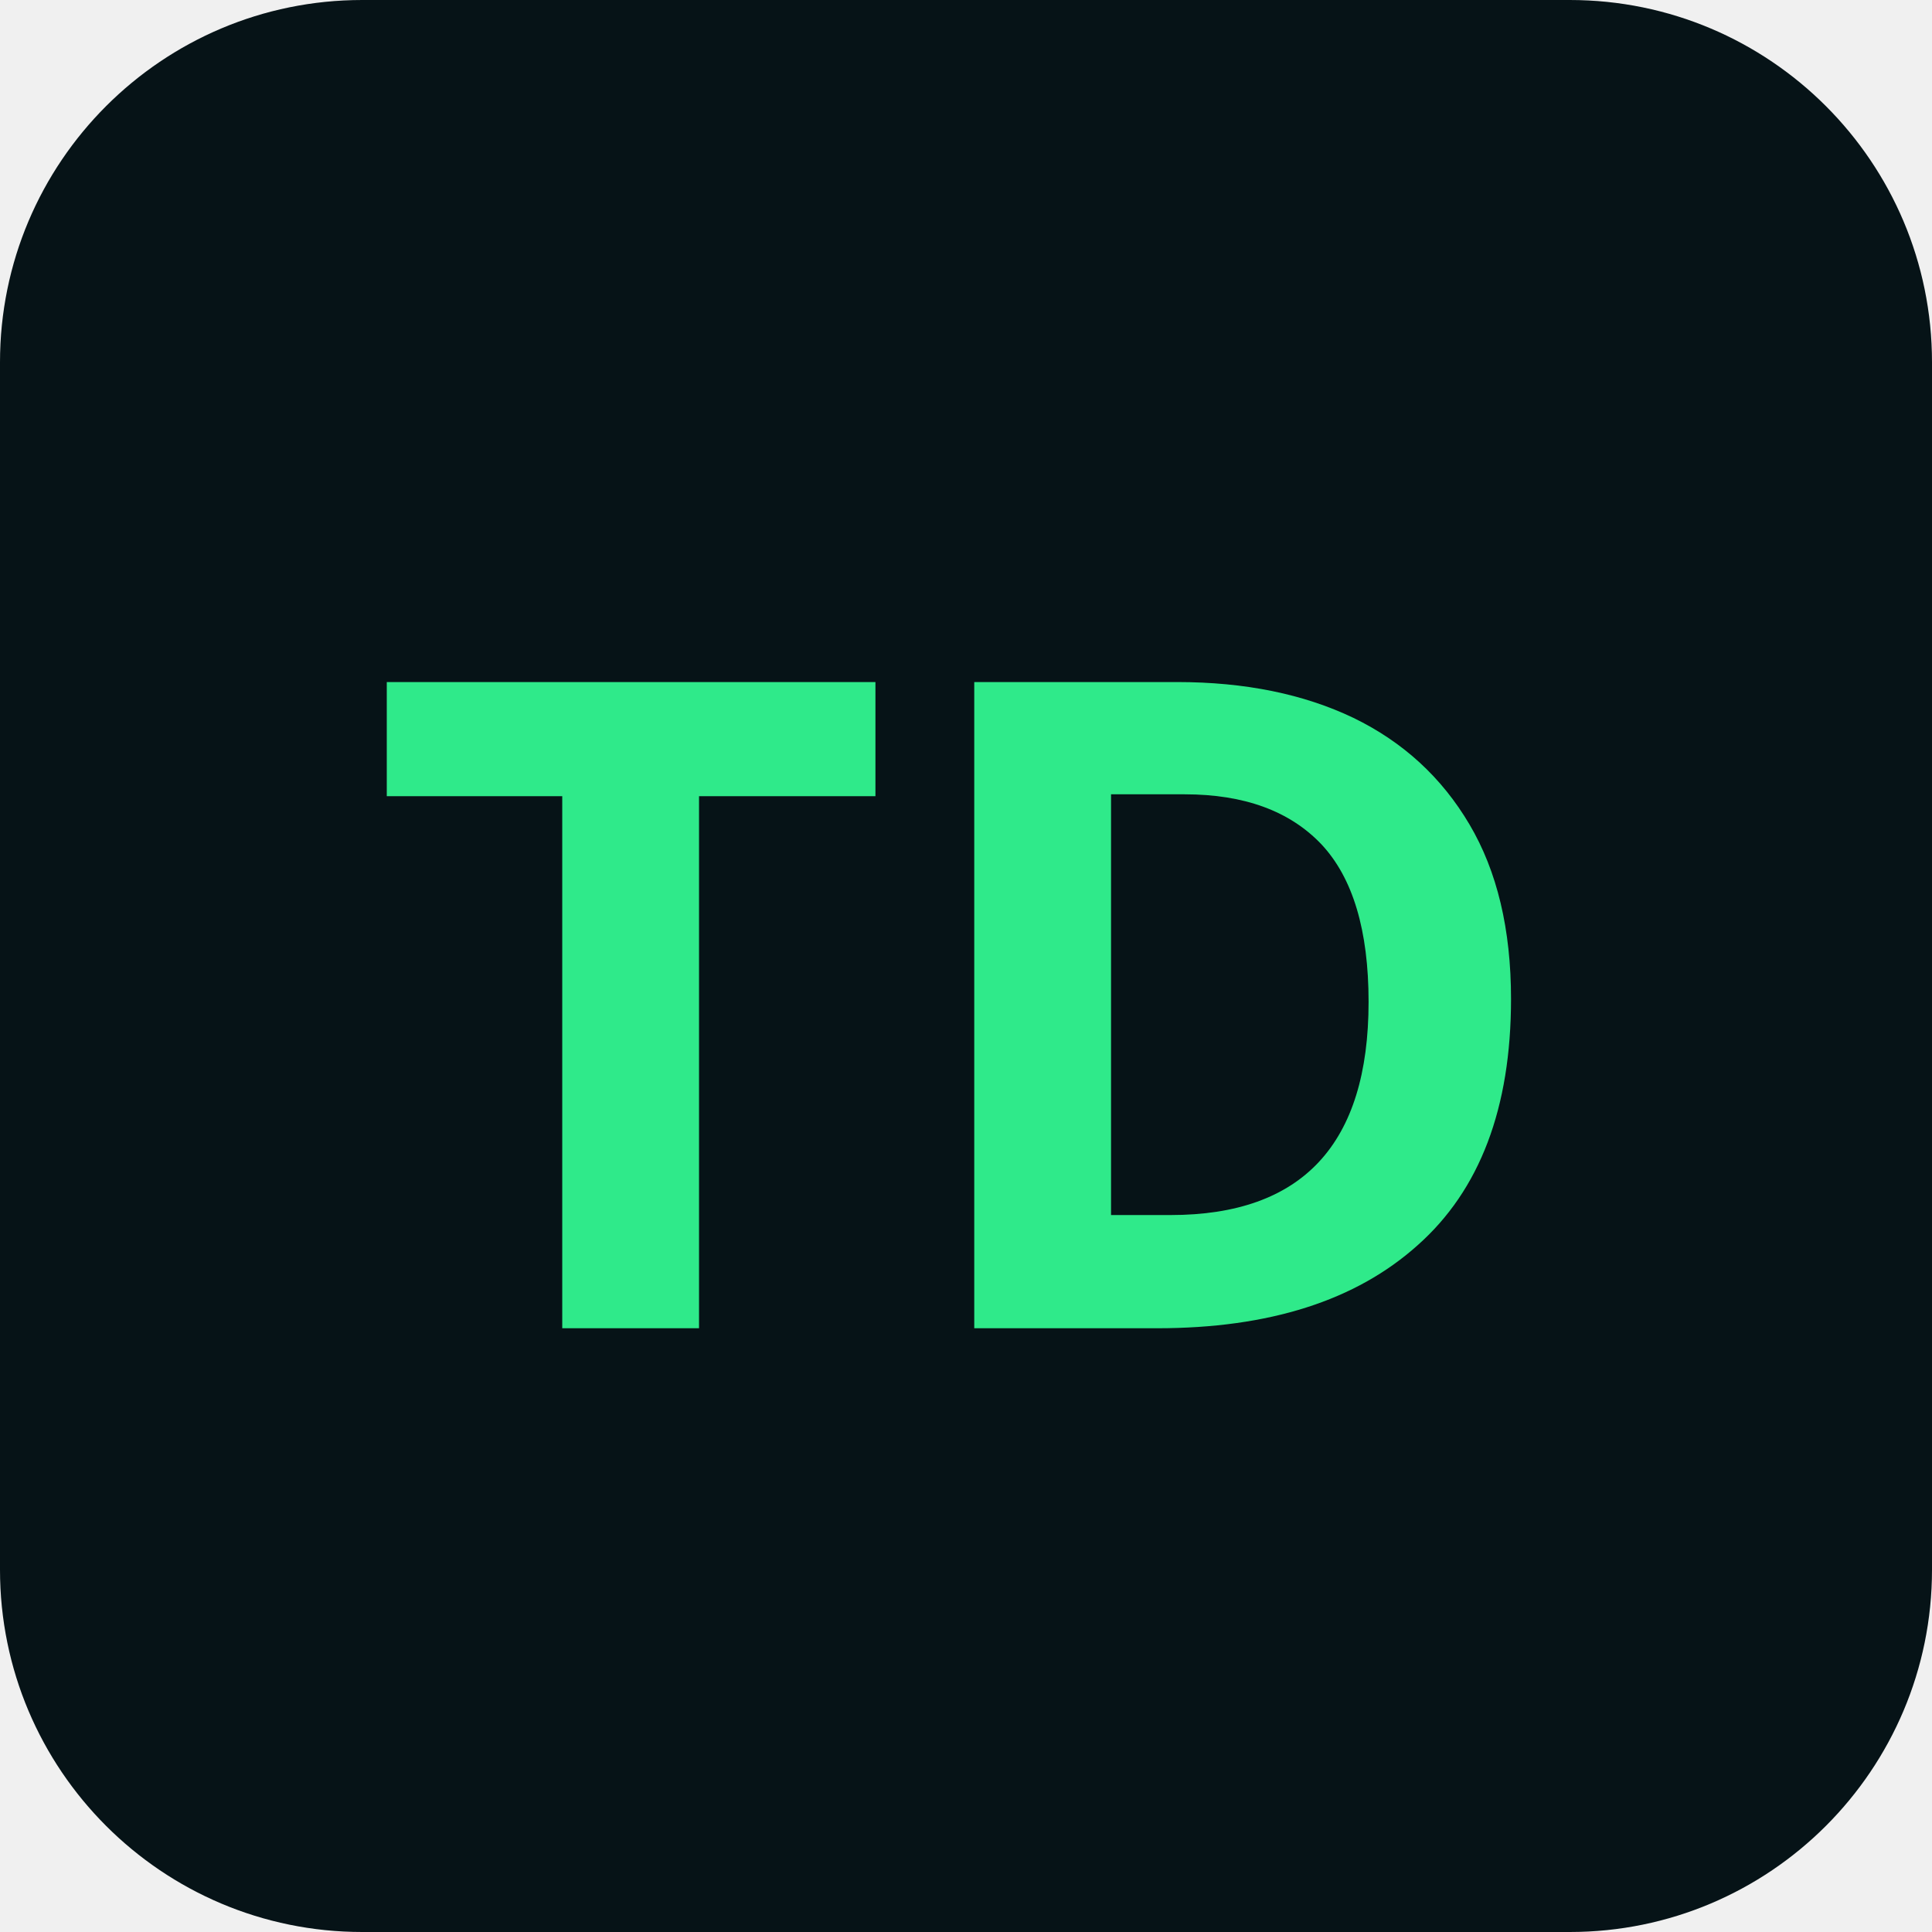
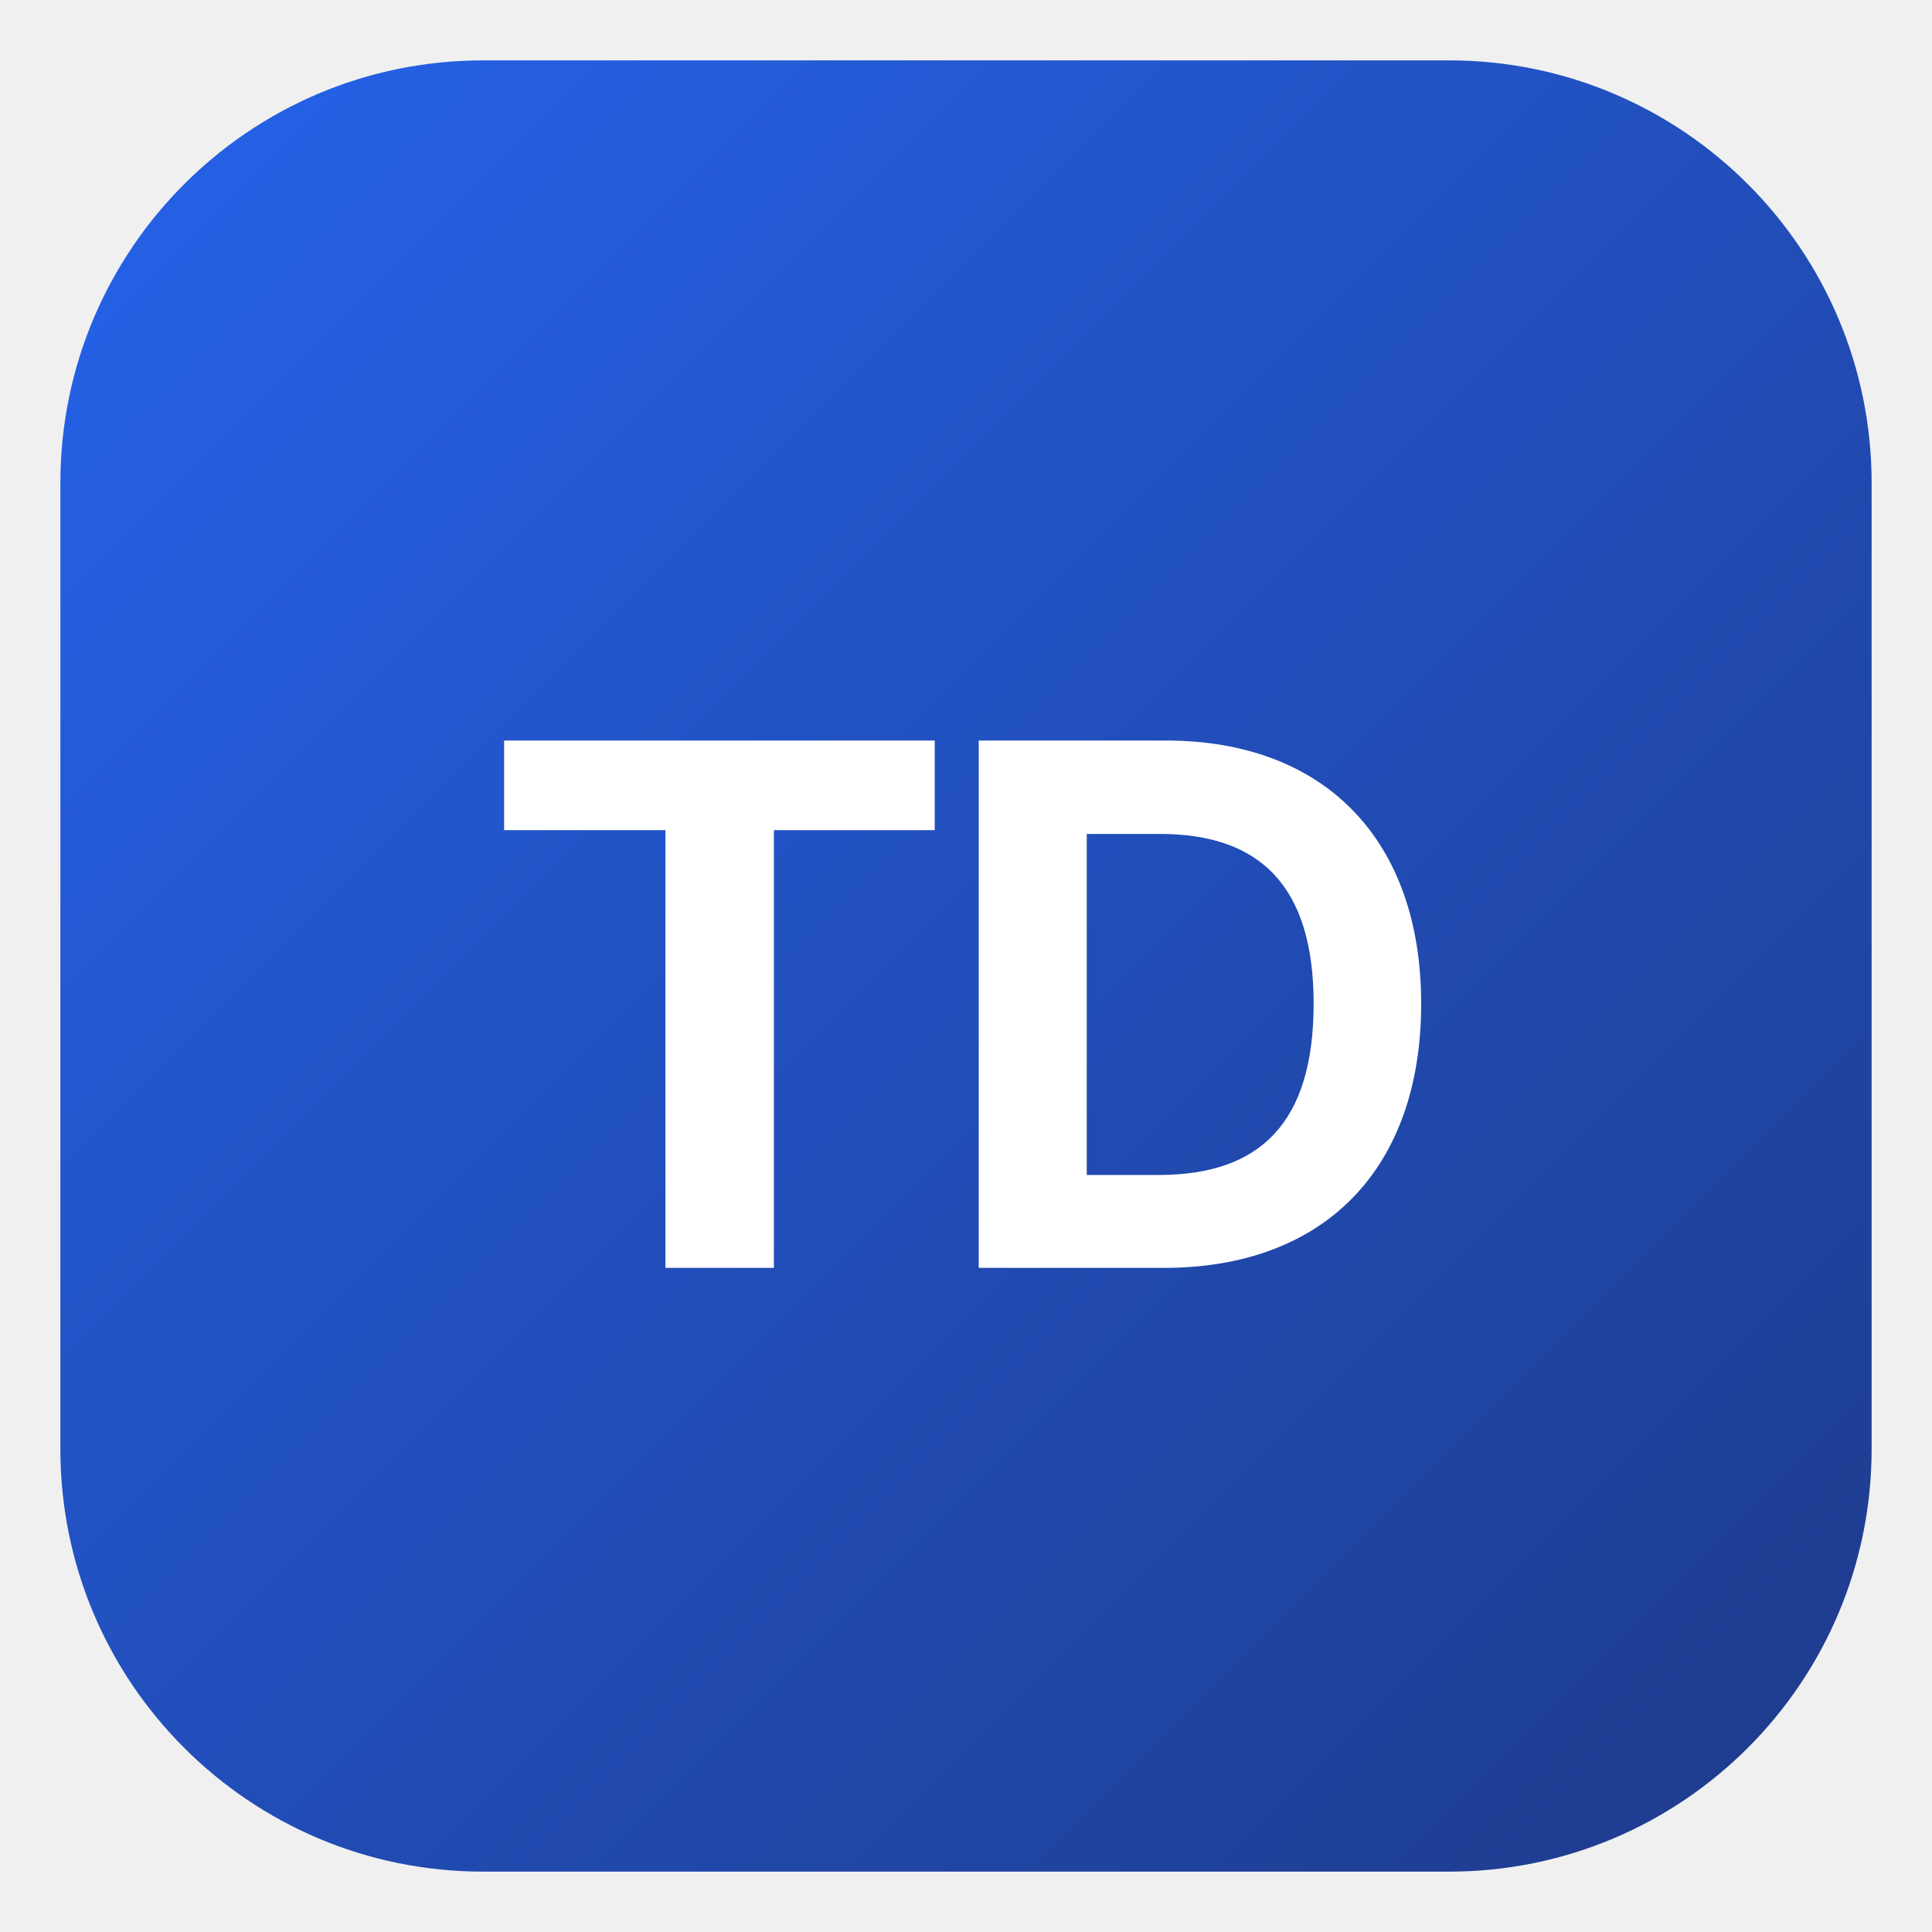
- <svg xmlns="http://www.w3.org/2000/svg" viewBox="0 0 32 32">
-   <rect width="32" height="32" rx="6" fill="#061317" />
-   <text x="16" y="22" font-family="system-ui,sans-serif" font-weight="700" font-size="15" fill="#2FEA8A" text-anchor="middle">TD</text>
+ <svg xmlns="http://www.w3.org/2000/svg" viewBox="0 0 64 64">
+   <defs>
+     <linearGradient id="g" x1="0" y1="0" x2="1" y2="1">
+       <stop offset="0" stop-color="#2563EB" />
+       <stop offset="1" stop-color="#1E3A8A" />
+     </linearGradient>
+   </defs>
+   <rect x="2" y="2" width="60" height="60" rx="14" fill="url(#g)" />
+   <text x="32" y="42" font-family="Inter, system-ui, sans-serif" font-size="24" font-weight="700" text-anchor="middle" fill="#FFFFFF" letter-spacing="-1">TD</text>
</svg>
